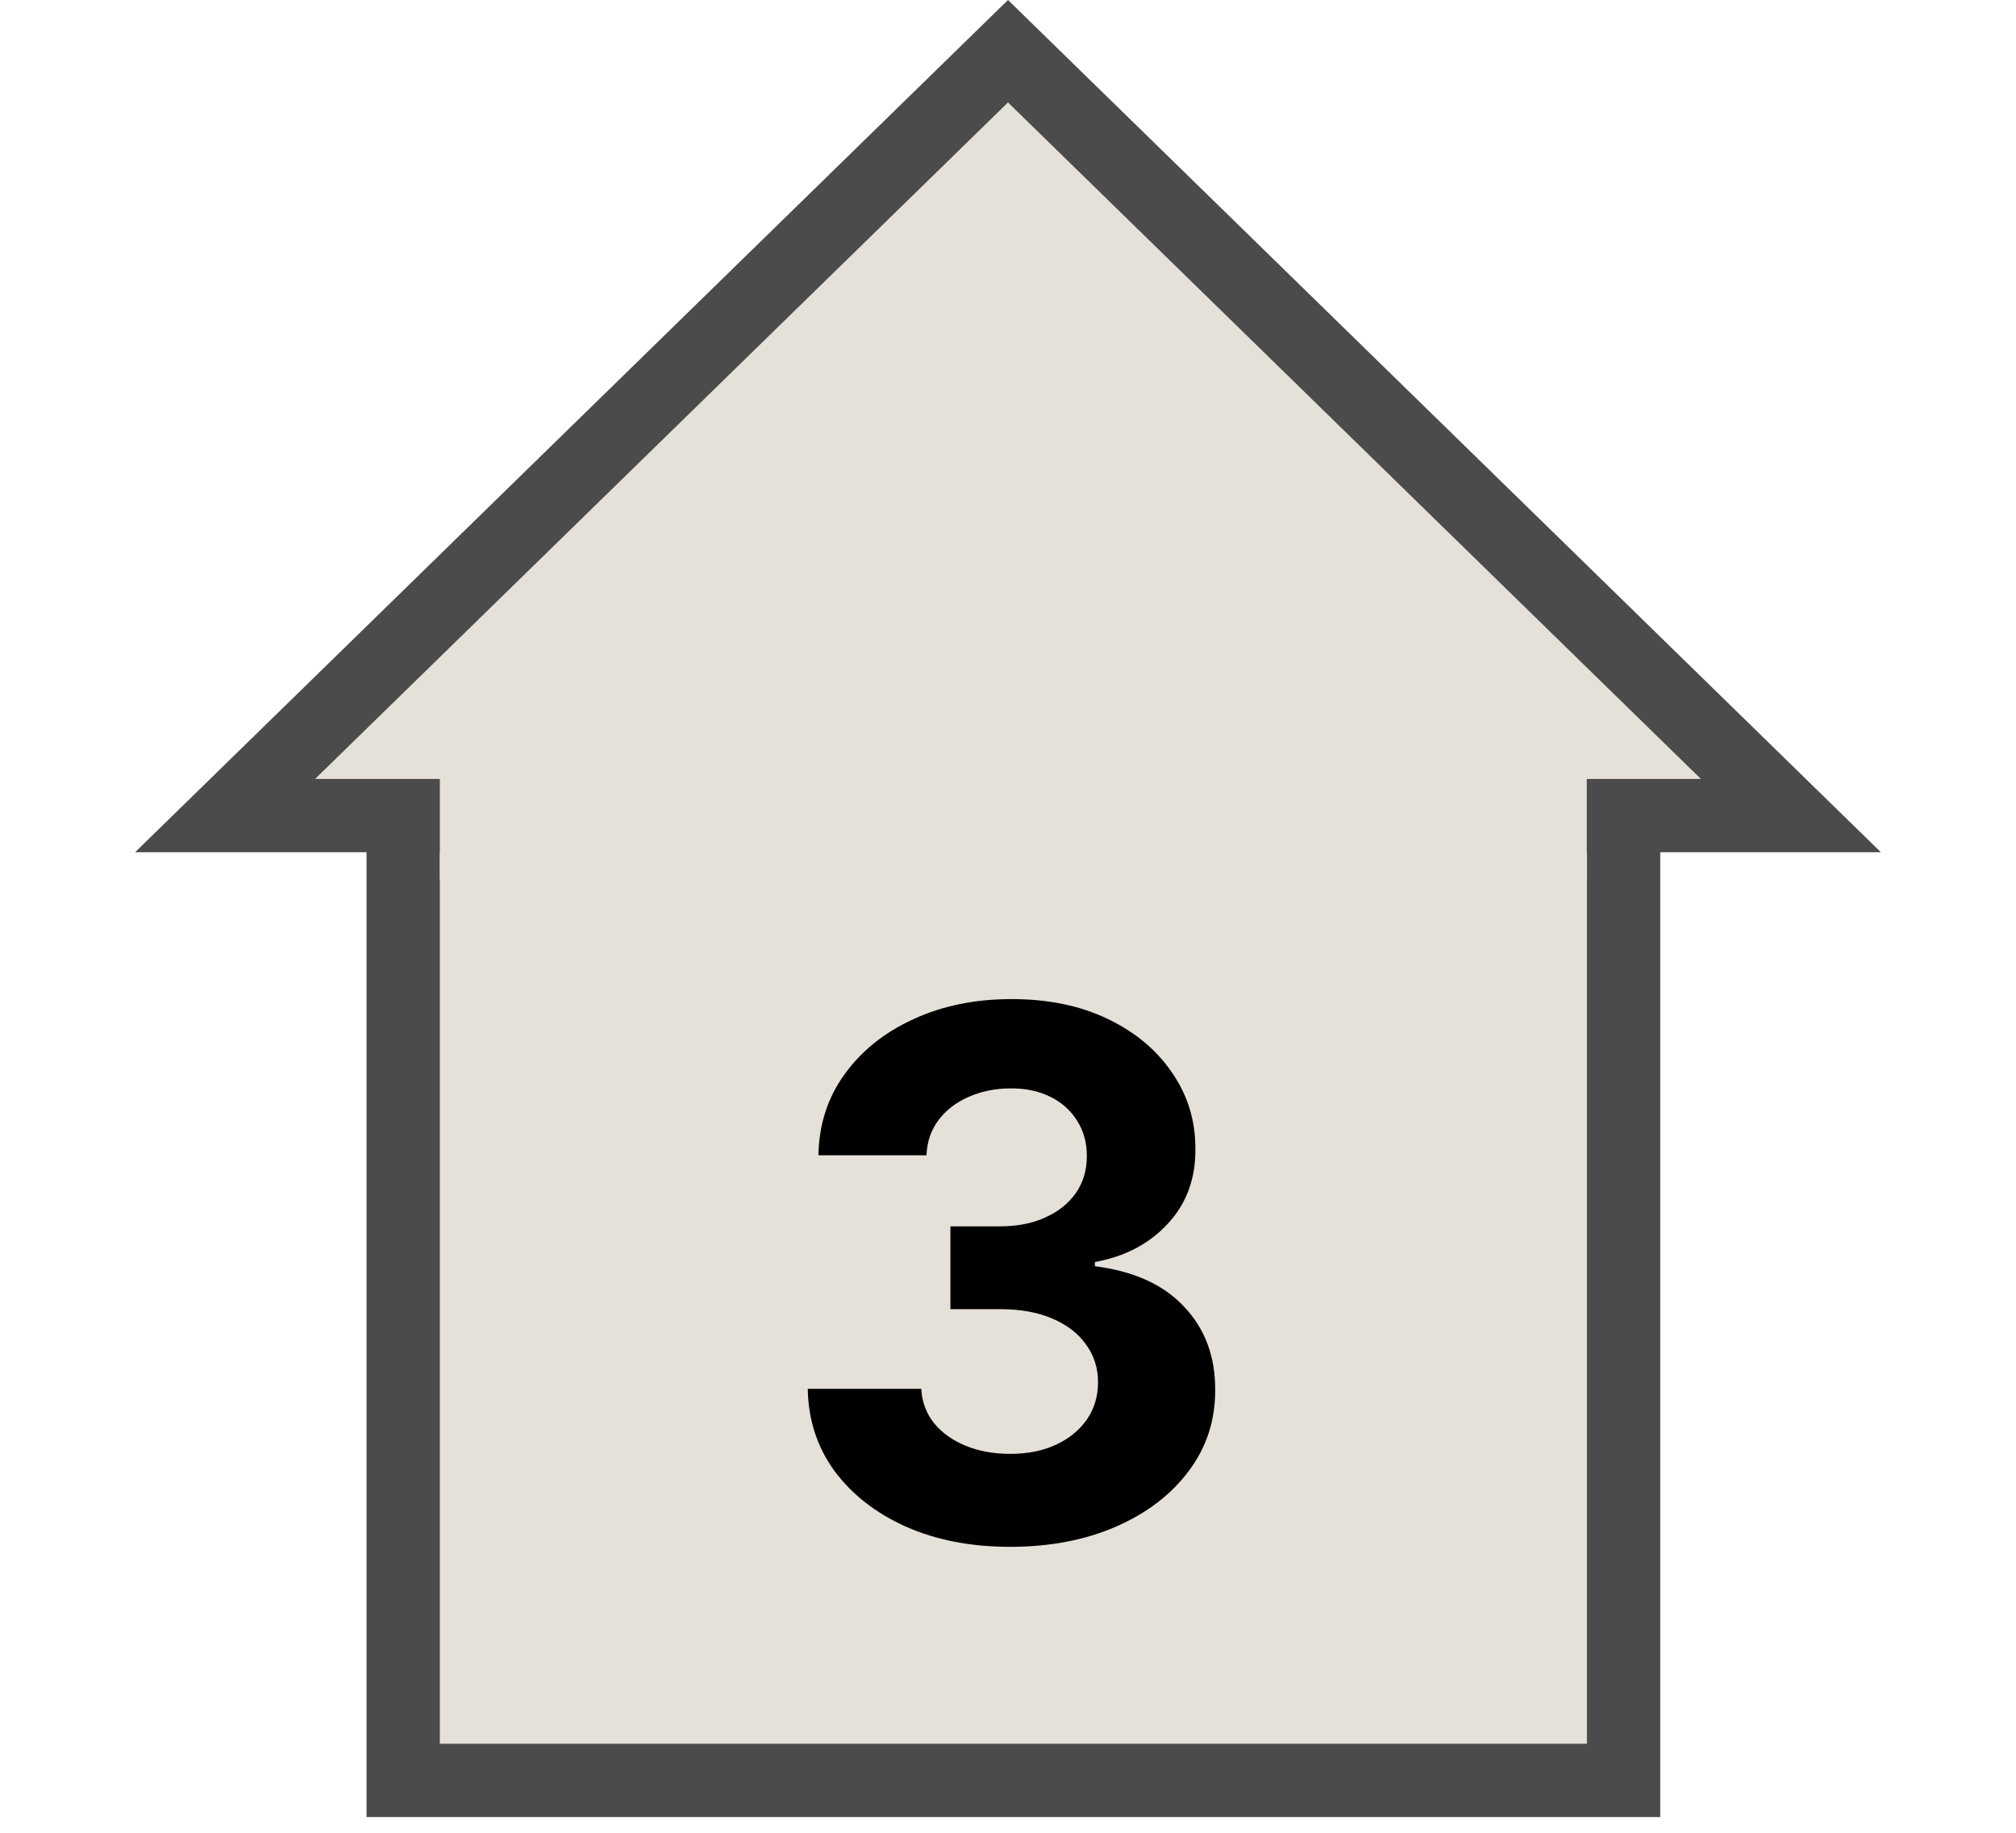
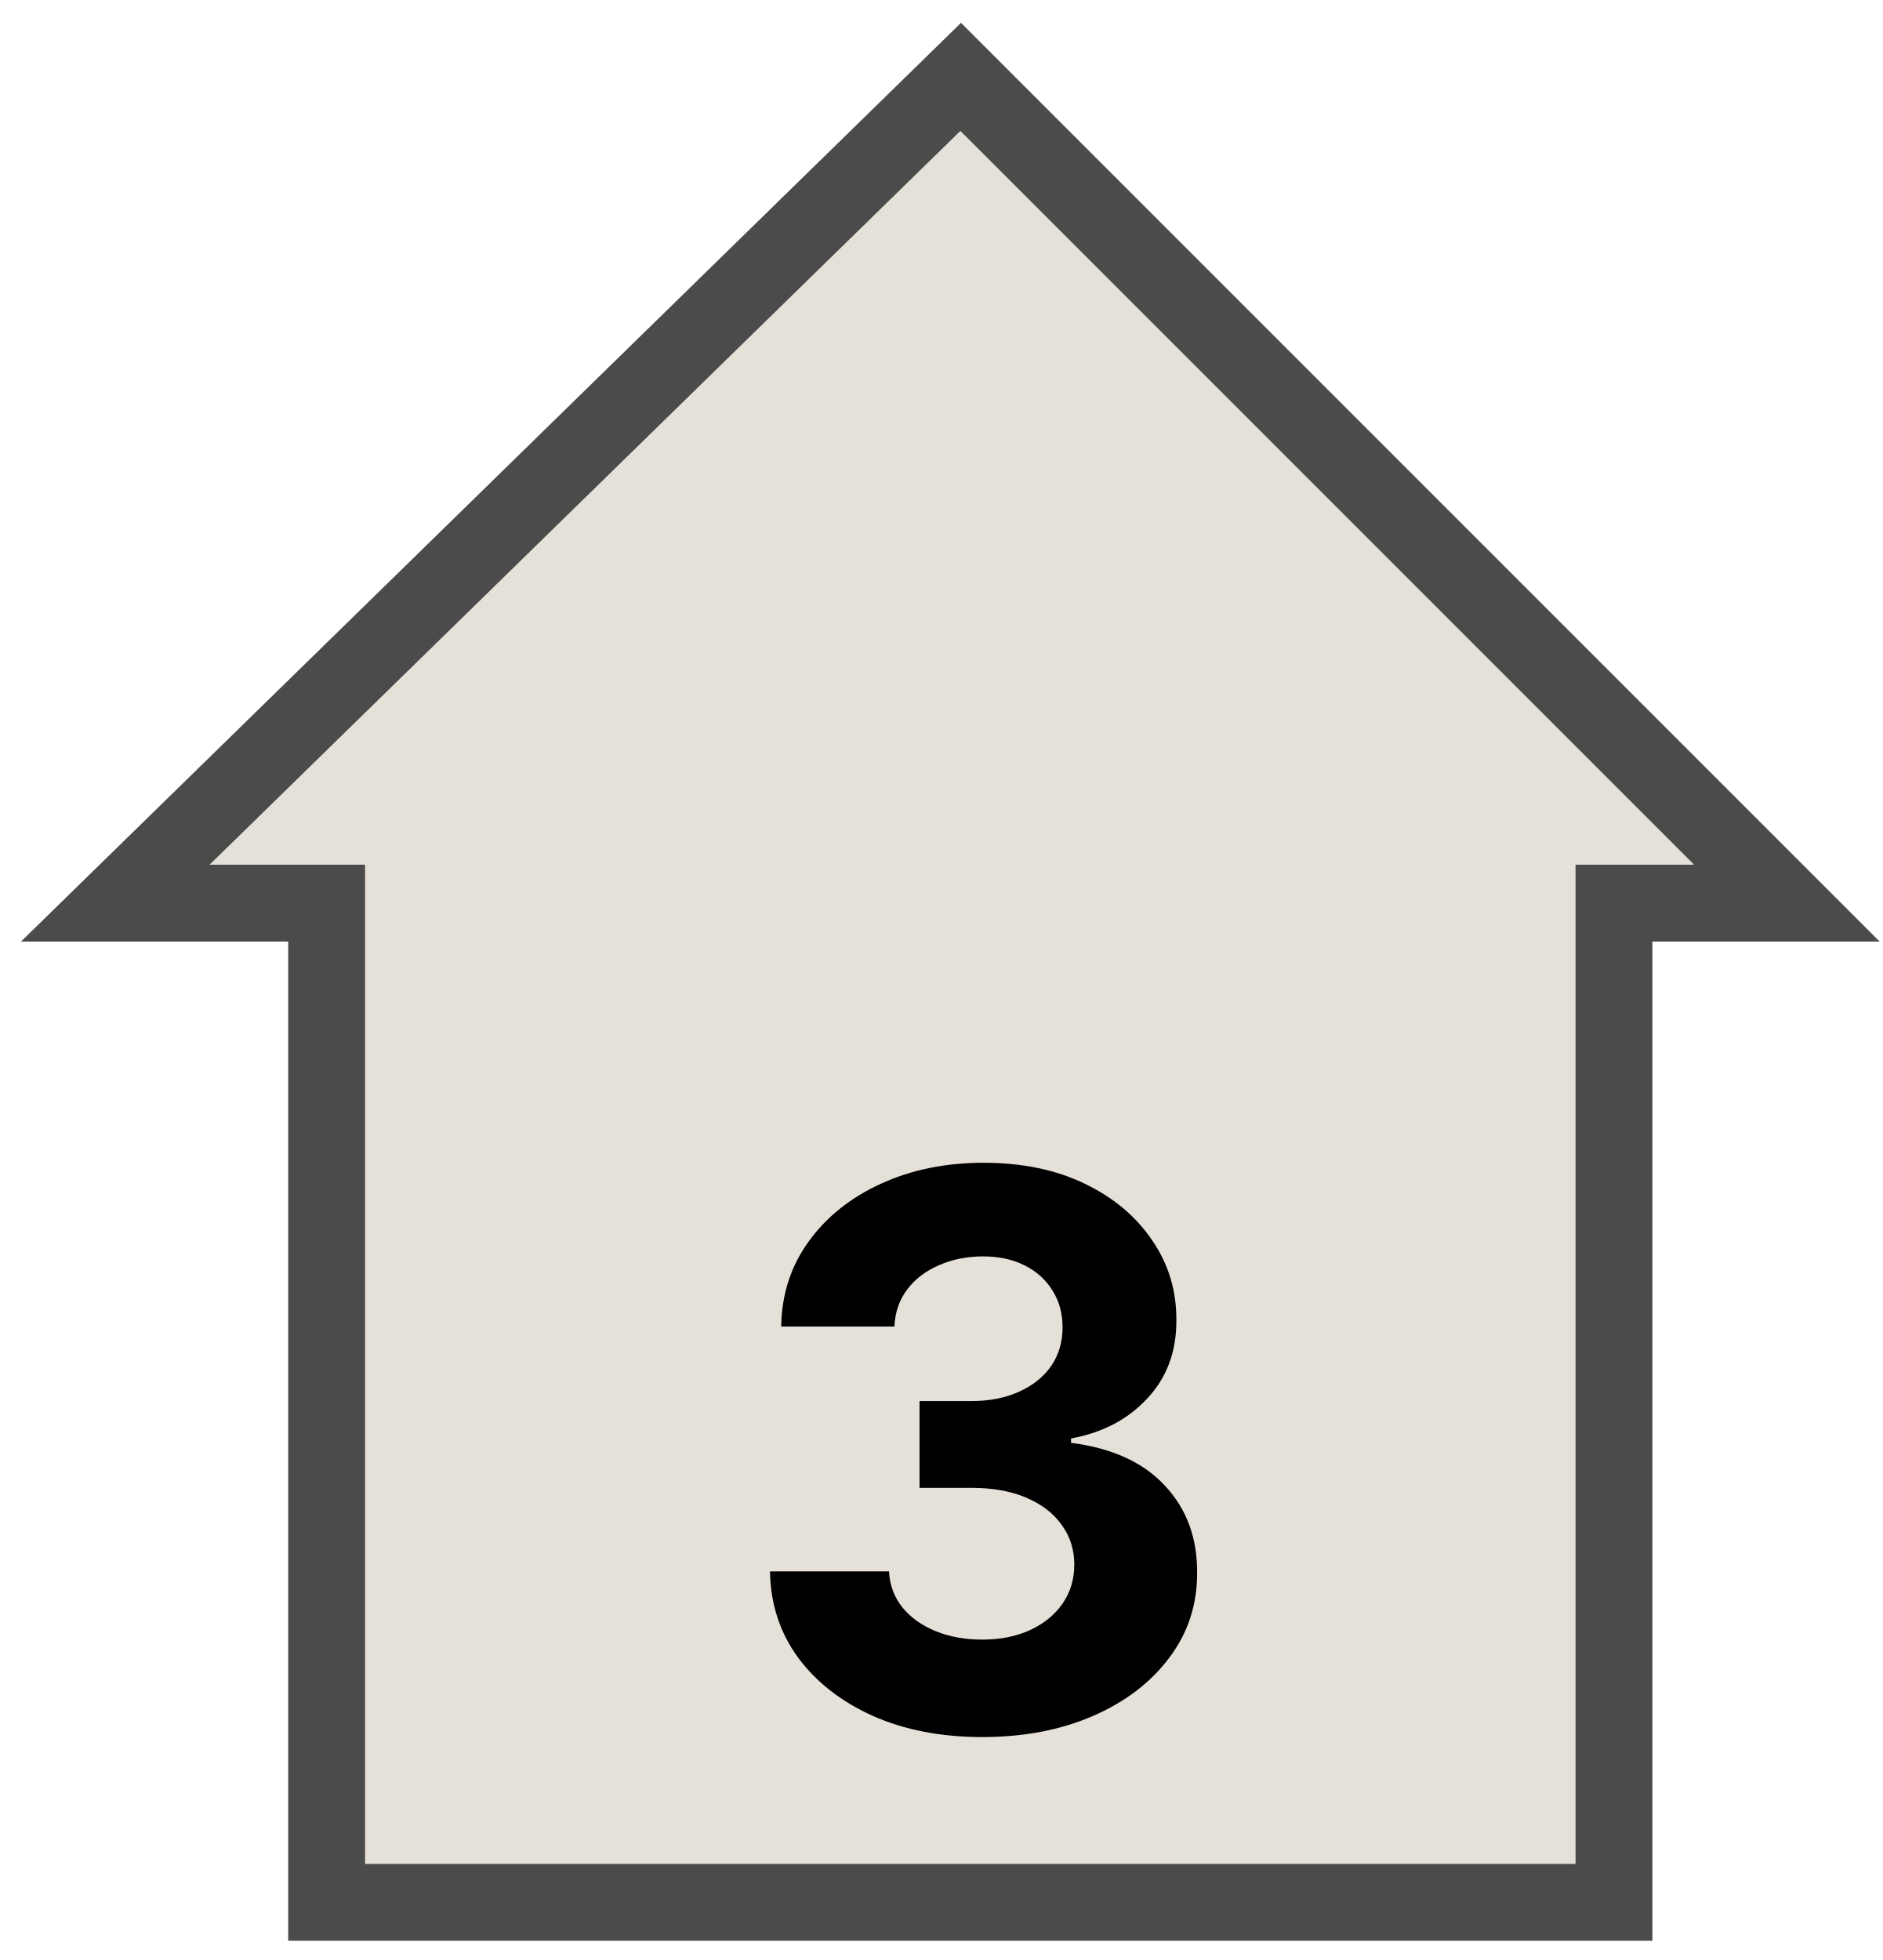
- <svg xmlns="http://www.w3.org/2000/svg" width="55" height="50" viewBox="0 0 55 50" fill="none">
-   <path d="M44.294 22V48.571H11V22H44.294Z" fill="#E5E1D8" stroke="#4B4B4B" stroke-width="2" />
-   <path d="M48.859 22.25H6.141L27.5 1.397L48.859 22.25Z" fill="#E5E1D8" stroke="#4B4B4B" stroke-width="2" />
-   <rect x="12" y="21" width="31.29" height="3" fill="#E5E1D8" />
-   <path d="M27.555 42.199C26.495 42.199 25.55 42.017 24.722 41.652C23.898 41.283 23.247 40.776 22.768 40.132C22.295 39.483 22.051 38.735 22.037 37.888H25.134C25.152 38.243 25.268 38.555 25.482 38.825C25.699 39.09 25.988 39.296 26.348 39.443C26.708 39.59 27.113 39.663 27.562 39.663C28.031 39.663 28.445 39.581 28.805 39.415C29.165 39.249 29.447 39.019 29.651 38.726C29.854 38.432 29.956 38.094 29.956 37.71C29.956 37.322 29.847 36.979 29.629 36.68C29.416 36.377 29.108 36.141 28.706 35.97C28.308 35.8 27.835 35.715 27.285 35.715H25.929V33.456H27.285C27.75 33.456 28.159 33.376 28.514 33.215C28.874 33.053 29.153 32.831 29.352 32.547C29.551 32.258 29.651 31.922 29.651 31.538C29.651 31.174 29.563 30.854 29.388 30.579C29.217 30.3 28.976 30.082 28.663 29.926C28.356 29.77 27.996 29.692 27.584 29.692C27.167 29.692 26.786 29.767 26.44 29.919C26.095 30.066 25.818 30.276 25.609 30.551C25.401 30.826 25.29 31.148 25.276 31.517H22.328C22.342 30.679 22.581 29.94 23.046 29.301C23.509 28.662 24.134 28.162 24.921 27.803C25.711 27.438 26.604 27.256 27.598 27.256C28.602 27.256 29.48 27.438 30.233 27.803C30.986 28.167 31.57 28.66 31.987 29.28C32.409 29.895 32.617 30.587 32.612 31.354C32.617 32.168 32.364 32.847 31.852 33.392C31.346 33.937 30.685 34.282 29.871 34.429V34.543C30.941 34.68 31.755 35.052 32.314 35.658C32.877 36.259 33.157 37.012 33.152 37.916C33.157 38.745 32.918 39.481 32.435 40.125C31.956 40.769 31.296 41.276 30.453 41.645C29.61 42.014 28.644 42.199 27.555 42.199Z" fill="black" />
+ <svg xmlns="http://www.w3.org/2000/svg" width="49" height="51" viewBox="0 0 49 51" fill="none">
+   <path d="M8.5 23.5V49.5H42V23.5H46.5L25 2L3 23.5H8.5Z" fill="#E5E1D8" stroke="#4B4B4B" stroke-width="2" />
+   <path d="M25.555 45.199C24.495 45.199 23.55 45.017 22.722 44.652C21.898 44.283 21.247 43.776 20.768 43.132C20.295 42.483 20.051 41.735 20.037 40.888H23.134C23.152 41.243 23.268 41.555 23.482 41.825C23.699 42.09 23.988 42.296 24.348 42.443C24.708 42.59 25.113 42.663 25.562 42.663C26.031 42.663 26.445 42.581 26.805 42.415C27.165 42.249 27.447 42.019 27.651 41.726C27.854 41.432 27.956 41.094 27.956 40.71C27.956 40.322 27.847 39.979 27.629 39.68C27.416 39.377 27.108 39.141 26.706 38.97C26.308 38.8 25.835 38.715 25.285 38.715H23.929V36.456H25.285C25.75 36.456 26.159 36.376 26.514 36.215C26.874 36.053 27.153 35.831 27.352 35.547C27.551 35.258 27.651 34.922 27.651 34.538C27.651 34.174 27.563 33.854 27.388 33.58C27.217 33.3 26.976 33.082 26.663 32.926C26.356 32.77 25.996 32.692 25.584 32.692C25.167 32.692 24.786 32.767 24.44 32.919C24.095 33.066 23.818 33.276 23.609 33.551C23.401 33.826 23.29 34.148 23.276 34.517H20.328C20.342 33.679 20.581 32.94 21.046 32.301C21.509 31.662 22.134 31.162 22.921 30.803C23.711 30.438 24.604 30.256 25.598 30.256C26.602 30.256 27.48 30.438 28.233 30.803C28.986 31.167 29.57 31.66 29.987 32.28C30.409 32.895 30.617 33.587 30.612 34.354C30.617 35.168 30.364 35.847 29.852 36.392C29.346 36.937 28.685 37.282 27.871 37.429V37.543C28.941 37.68 29.755 38.052 30.314 38.658C30.877 39.259 31.157 40.012 31.152 40.916C31.157 41.745 30.918 42.481 30.435 43.125C29.956 43.769 29.296 44.276 28.453 44.645C27.61 45.014 26.644 45.199 25.555 45.199Z" fill="black" />
</svg>
